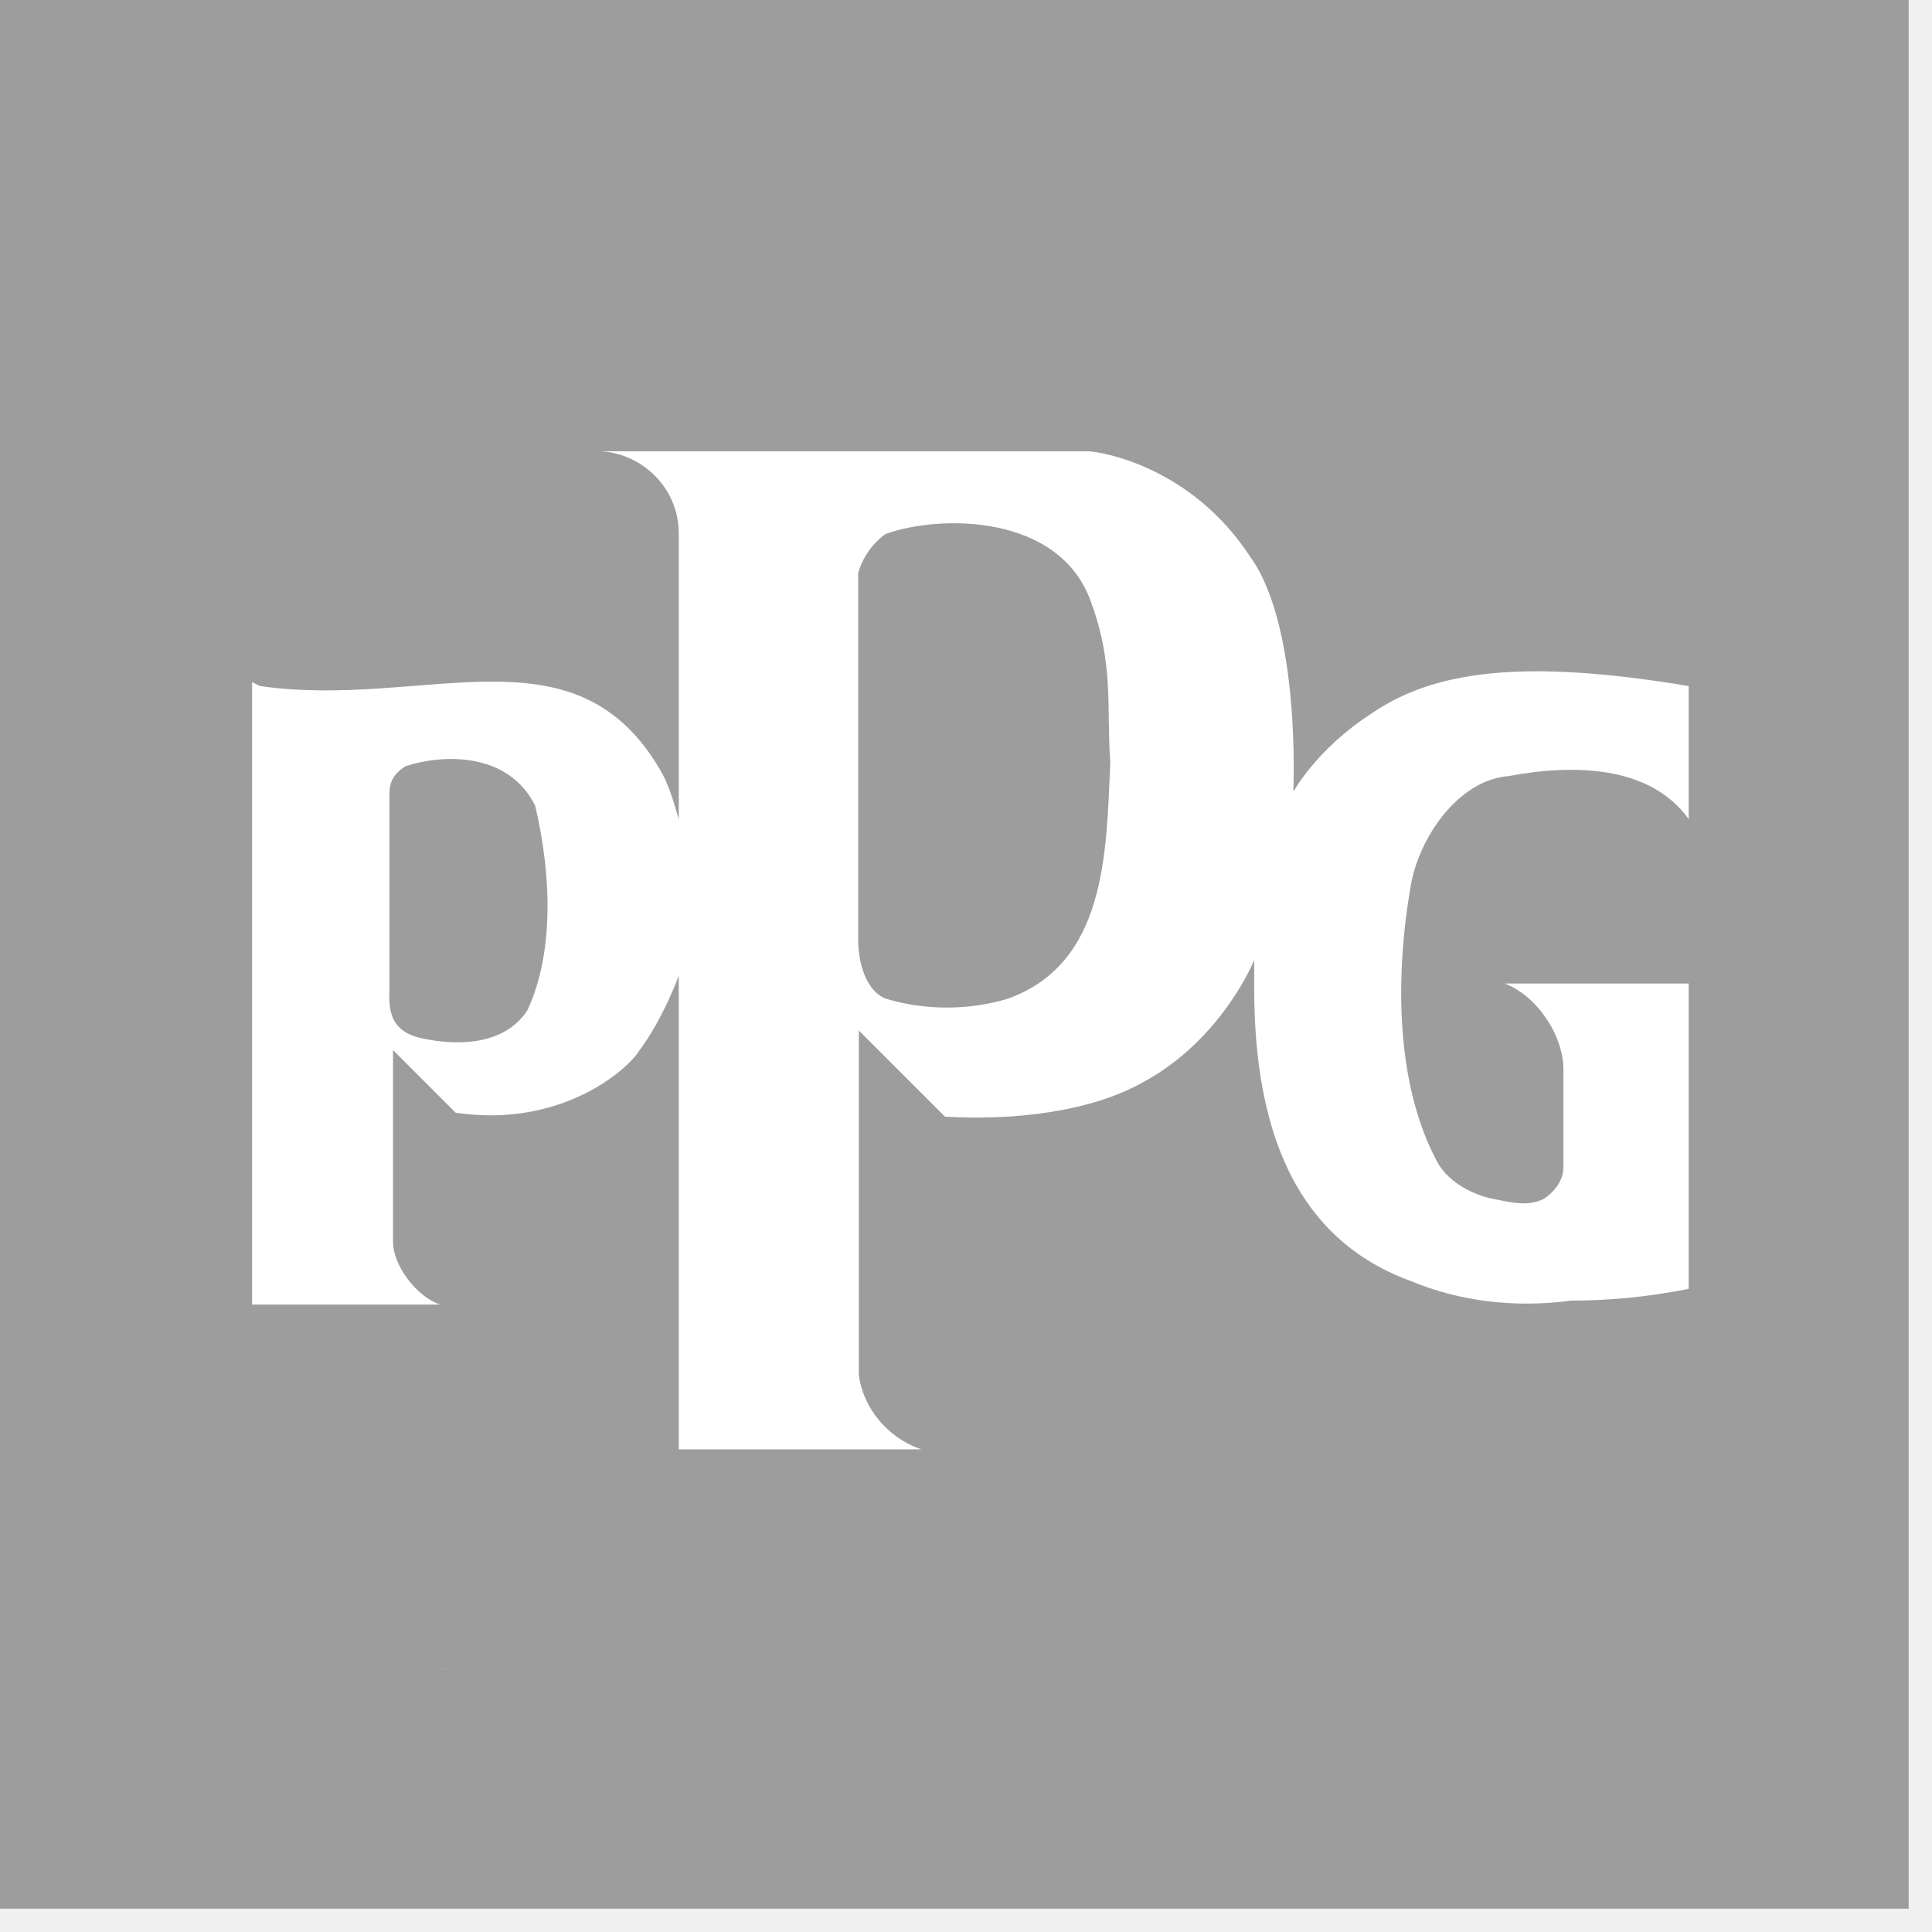
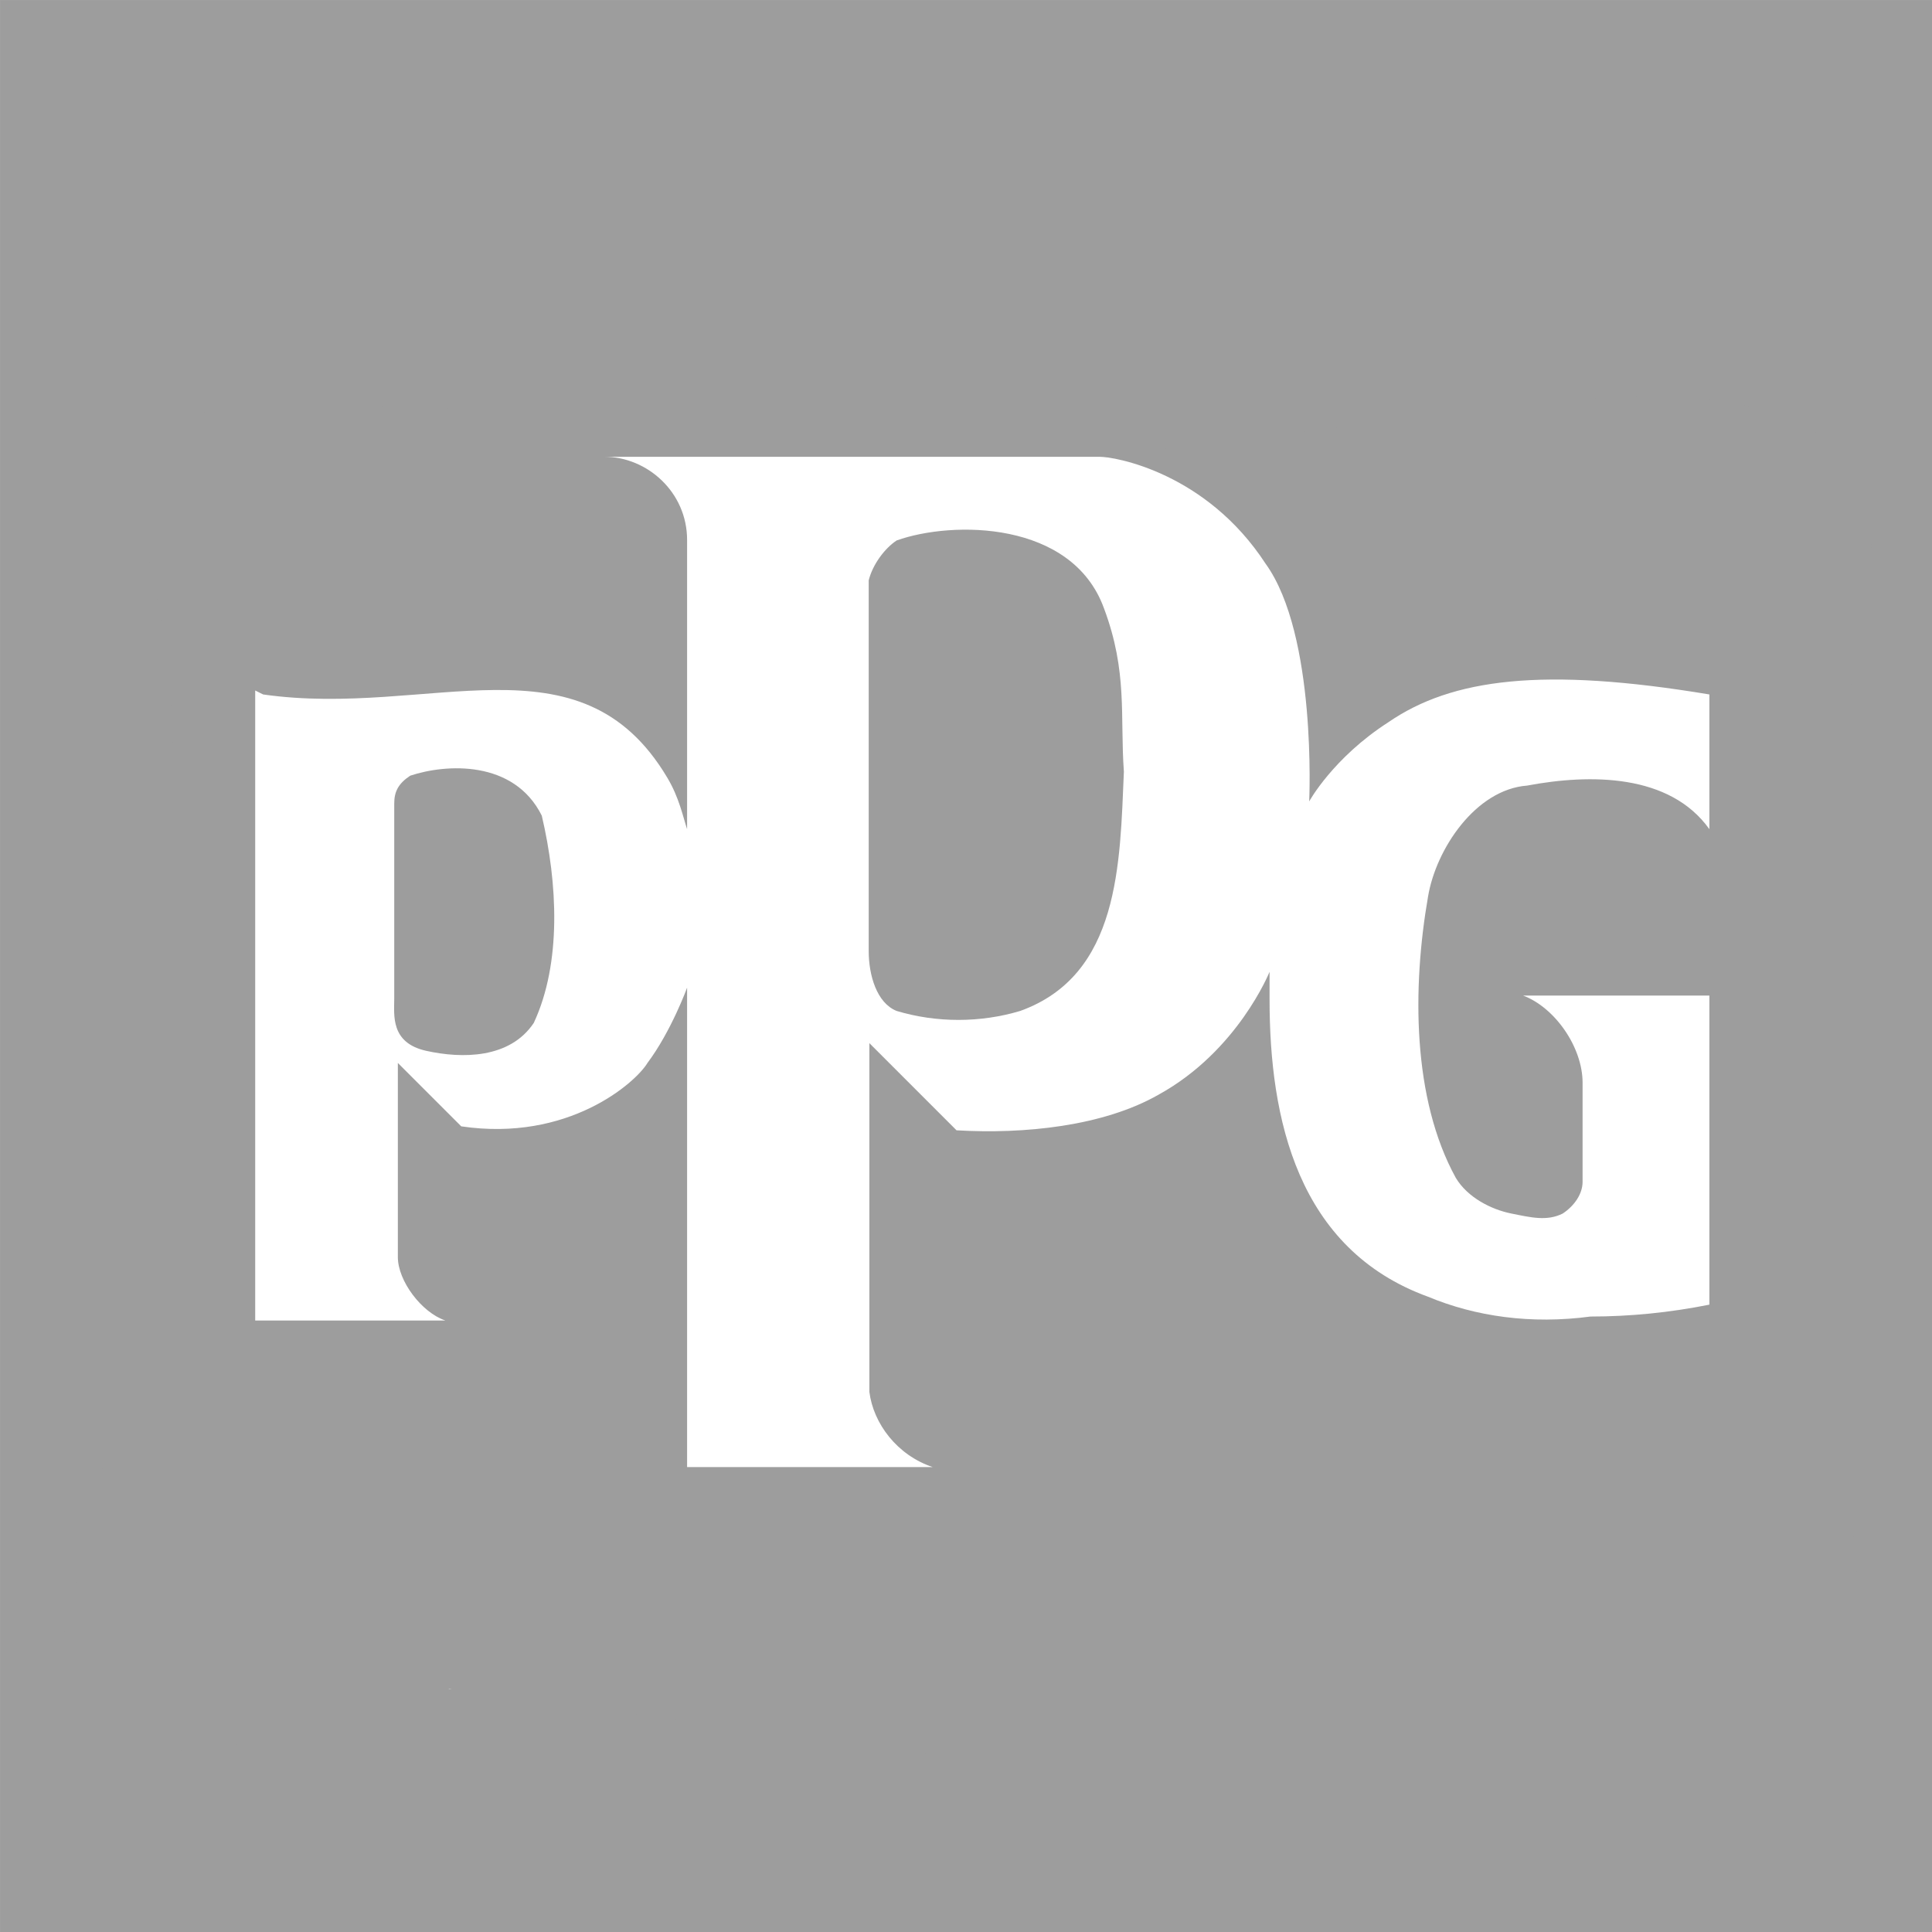
<svg xmlns="http://www.w3.org/2000/svg" width="100%" height="100%" viewBox="0 0 32 32" version="1.1" xml:space="preserve" style="fill-rule:evenodd;clip-rule:evenodd;stroke-linejoin:round;stroke-miterlimit:1.414;">
-   <g transform="matrix(1,0,0,1,-139.245,-36.8934)">
-     <g>
-       <g transform="matrix(1.47656,0,0,1.47656,128.909,28.0341)">
-         <rect x="7" y="6" width="21.41" height="21.41" style="fill:rgb(157,157,157);" />
+   <g transform="matrix(1.01224,0,0,1.01224,-140.949,-37.3448)">
+     <g transform="matrix(1.47656,0,0,1.47656,128.909,28.0341)">
+       <rect x="7" y="6" width="21.41" height="21.41" style="fill:rgb(157,157,157);" />
+     </g>
+     <g transform="matrix(1.13823,0,0,1.13823,-26.3854,31.0567)">
+       <g transform="matrix(3.27121,0,0,3.57227,-31.8149,-24.1174)">
+         <rect x="55" y="10.025" width="7" height="4.959" style="fill:white;" />
      </g>
-       <g transform="matrix(1.13823,0,0,1.13823,-26.3854,31.0567)">
-         <g transform="matrix(3.27121,0,0,3.57227,-31.8149,-24.1174)">
-           <rect x="55" y="10.025" width="7" height="4.959" style="fill:white;" />
+       <g transform="matrix(0.796082,0,0,0.796082,140.267,-43.4463)">
+         <g transform="matrix(1,0,0,1,-200.045,323.352)">
+           <path d="M213.757,-247.824C213.757,-248.04 213.829,-248.184 214.045,-248.328C214.693,-248.544 215.917,-248.616 216.421,-247.608C216.709,-246.384 216.781,-244.944 216.277,-243.864C215.845,-243.216 214.981,-243.216 214.333,-243.36C213.685,-243.504 213.757,-244.008 213.757,-244.296L213.757,-247.824Z" style="fill:rgb(157,157,157);" />
        </g>
-         <g transform="matrix(0.796082,0,0,0.796082,140.267,-43.4463)">
-           <g>
-             <g>
-               <g transform="matrix(1,0,0,1,-200.045,323.352)">
-                 <path d="M213.757,-247.824C213.757,-248.04 213.829,-248.184 214.045,-248.328C214.693,-248.544 215.917,-248.616 216.421,-247.608C216.709,-246.384 216.781,-244.944 216.277,-243.864C215.845,-243.216 214.981,-243.216 214.333,-243.36C213.685,-243.504 213.757,-244.008 213.757,-244.296L213.757,-247.824Z" style="fill:rgb(157,157,157);" />
-               </g>
-               <g transform="matrix(0.993779,0,0,0.993779,-198.65,321.771)">
-                 <path d="M240.005,-237.268C240.005,-234.604 241.405,-228.42 238.741,-228.42L214.693,-231.696C204.375,-228.316 208.405,-233.34 208.405,-236.004L209.669,-248.644C209.669,-254.518 206.132,-255.209 214.725,-254.964L217.501,-254.088C218.293,-254.088 219.013,-253.44 219.013,-252.576L219.013,-247.32C218.941,-247.536 218.869,-247.896 218.653,-248.256C217.069,-250.92 214.333,-249.336 211.309,-249.768L211.165,-249.84L211.165,-238.392L214.621,-238.392C214.189,-238.536 213.757,-239.112 213.757,-239.544L213.757,-243.072L214.909,-241.92C216.853,-241.632 218.077,-242.712 218.293,-243.072C218.725,-243.648 219.013,-244.44 219.013,-244.44L219.013,-235.728L223.477,-235.728C222.829,-235.944 222.397,-236.52 222.325,-237.096L222.325,-243.432L223.909,-241.848C225.133,-241.776 226.573,-241.92 227.581,-242.496C229.021,-243.288 229.597,-244.728 229.597,-244.728L229.597,-244.224C229.597,-242.064 230.101,-239.688 232.477,-238.824C233.341,-238.464 234.349,-238.32 235.429,-238.464C236.149,-238.464 236.869,-238.536 237.589,-238.68L237.589,-244.296L234.205,-244.296C234.781,-244.08 235.285,-243.36 235.285,-242.712C235.285,-242.064 235.285,-241.344 235.285,-240.912C235.285,-240.696 235.141,-240.48 234.925,-240.336C234.637,-240.192 234.349,-240.264 233.989,-240.336C233.629,-240.408 233.197,-240.624 232.981,-240.984C232.189,-242.424 232.189,-244.44 232.477,-246.096C232.621,-246.96 233.341,-248.04 234.277,-248.112C235.429,-248.328 236.869,-248.328 237.589,-247.32L237.589,-249.768C234.565,-250.272 232.909,-250.056 231.757,-249.264C230.749,-248.616 230.317,-247.824 230.317,-247.824C230.317,-247.824 230.461,-250.848 229.525,-252.144C228.445,-253.8 226.789,-254.088 226.501,-254.088L233.685,-254.964C243.241,-256.267 240.005,-251.308 240.005,-248.644L240.005,-237.268Z" style="fill:rgb(157,157,157);" />
-               </g>
-               <g transform="matrix(1,0,0,1,-200.045,323.352)">
-                 <path d="M222.325,-251.856C222.397,-252.144 222.613,-252.432 222.829,-252.576C223.837,-252.936 225.997,-252.936 226.573,-251.352C227.005,-250.2 226.861,-249.408 226.933,-248.4C226.861,-246.744 226.861,-244.728 225.061,-244.08C224.341,-243.864 223.549,-243.864 222.829,-244.08C222.469,-244.224 222.325,-244.728 222.325,-245.16L222.325,-251.856Z" style="fill:rgb(157,157,157);" />
-               </g>
-             </g>
-           </g>
+         <g transform="matrix(0.993779,0,0,0.993779,-198.65,321.771)">
+           <path d="M240.005,-237.268C240.005,-234.604 241.405,-228.42 238.741,-228.42L214.693,-231.696C204.375,-228.316 208.405,-233.34 208.405,-236.004L209.669,-248.644C209.669,-254.518 206.132,-255.209 214.725,-254.964L217.501,-254.088C218.293,-254.088 219.013,-253.44 219.013,-252.576L219.013,-247.32C218.941,-247.536 218.869,-247.896 218.653,-248.256C217.069,-250.92 214.333,-249.336 211.309,-249.768L211.165,-249.84L211.165,-238.392L214.621,-238.392C214.189,-238.536 213.757,-239.112 213.757,-239.544L213.757,-243.072L214.909,-241.92C216.853,-241.632 218.077,-242.712 218.293,-243.072C218.725,-243.648 219.013,-244.44 219.013,-244.44L219.013,-235.728L223.477,-235.728C222.829,-235.944 222.397,-236.52 222.325,-237.096L222.325,-243.432L223.909,-241.848C225.133,-241.776 226.573,-241.92 227.581,-242.496C229.021,-243.288 229.597,-244.728 229.597,-244.728L229.597,-244.224C229.597,-242.064 230.101,-239.688 232.477,-238.824C233.341,-238.464 234.349,-238.32 235.429,-238.464C236.149,-238.464 236.869,-238.536 237.589,-238.68L237.589,-244.296L234.205,-244.296C234.781,-244.08 235.285,-243.36 235.285,-242.712C235.285,-242.064 235.285,-241.344 235.285,-240.912C235.285,-240.696 235.141,-240.48 234.925,-240.336C234.637,-240.192 234.349,-240.264 233.989,-240.336C233.629,-240.408 233.197,-240.624 232.981,-240.984C232.189,-242.424 232.189,-244.44 232.477,-246.096C232.621,-246.96 233.341,-248.04 234.277,-248.112C235.429,-248.328 236.869,-248.328 237.589,-247.32L237.589,-249.768C234.565,-250.272 232.909,-250.056 231.757,-249.264C230.749,-248.616 230.317,-247.824 230.317,-247.824C230.317,-247.824 230.461,-250.848 229.525,-252.144C228.445,-253.8 226.789,-254.088 226.501,-254.088L233.685,-254.964C243.241,-256.267 240.005,-251.308 240.005,-248.644L240.005,-237.268Z" style="fill:rgb(157,157,157);" />
+         </g>
+         <g transform="matrix(1,0,0,1,-200.045,323.352)">
+           <path d="M222.325,-251.856C222.397,-252.144 222.613,-252.432 222.829,-252.576C223.837,-252.936 225.997,-252.936 226.573,-251.352C227.005,-250.2 226.861,-249.408 226.933,-248.4C226.861,-246.744 226.861,-244.728 225.061,-244.08C224.341,-243.864 223.549,-243.864 222.829,-244.08C222.469,-244.224 222.325,-244.728 222.325,-245.16L222.325,-251.856Z" style="fill:rgb(157,157,157);" />
        </g>
      </g>
    </g>
  </g>
</svg>
